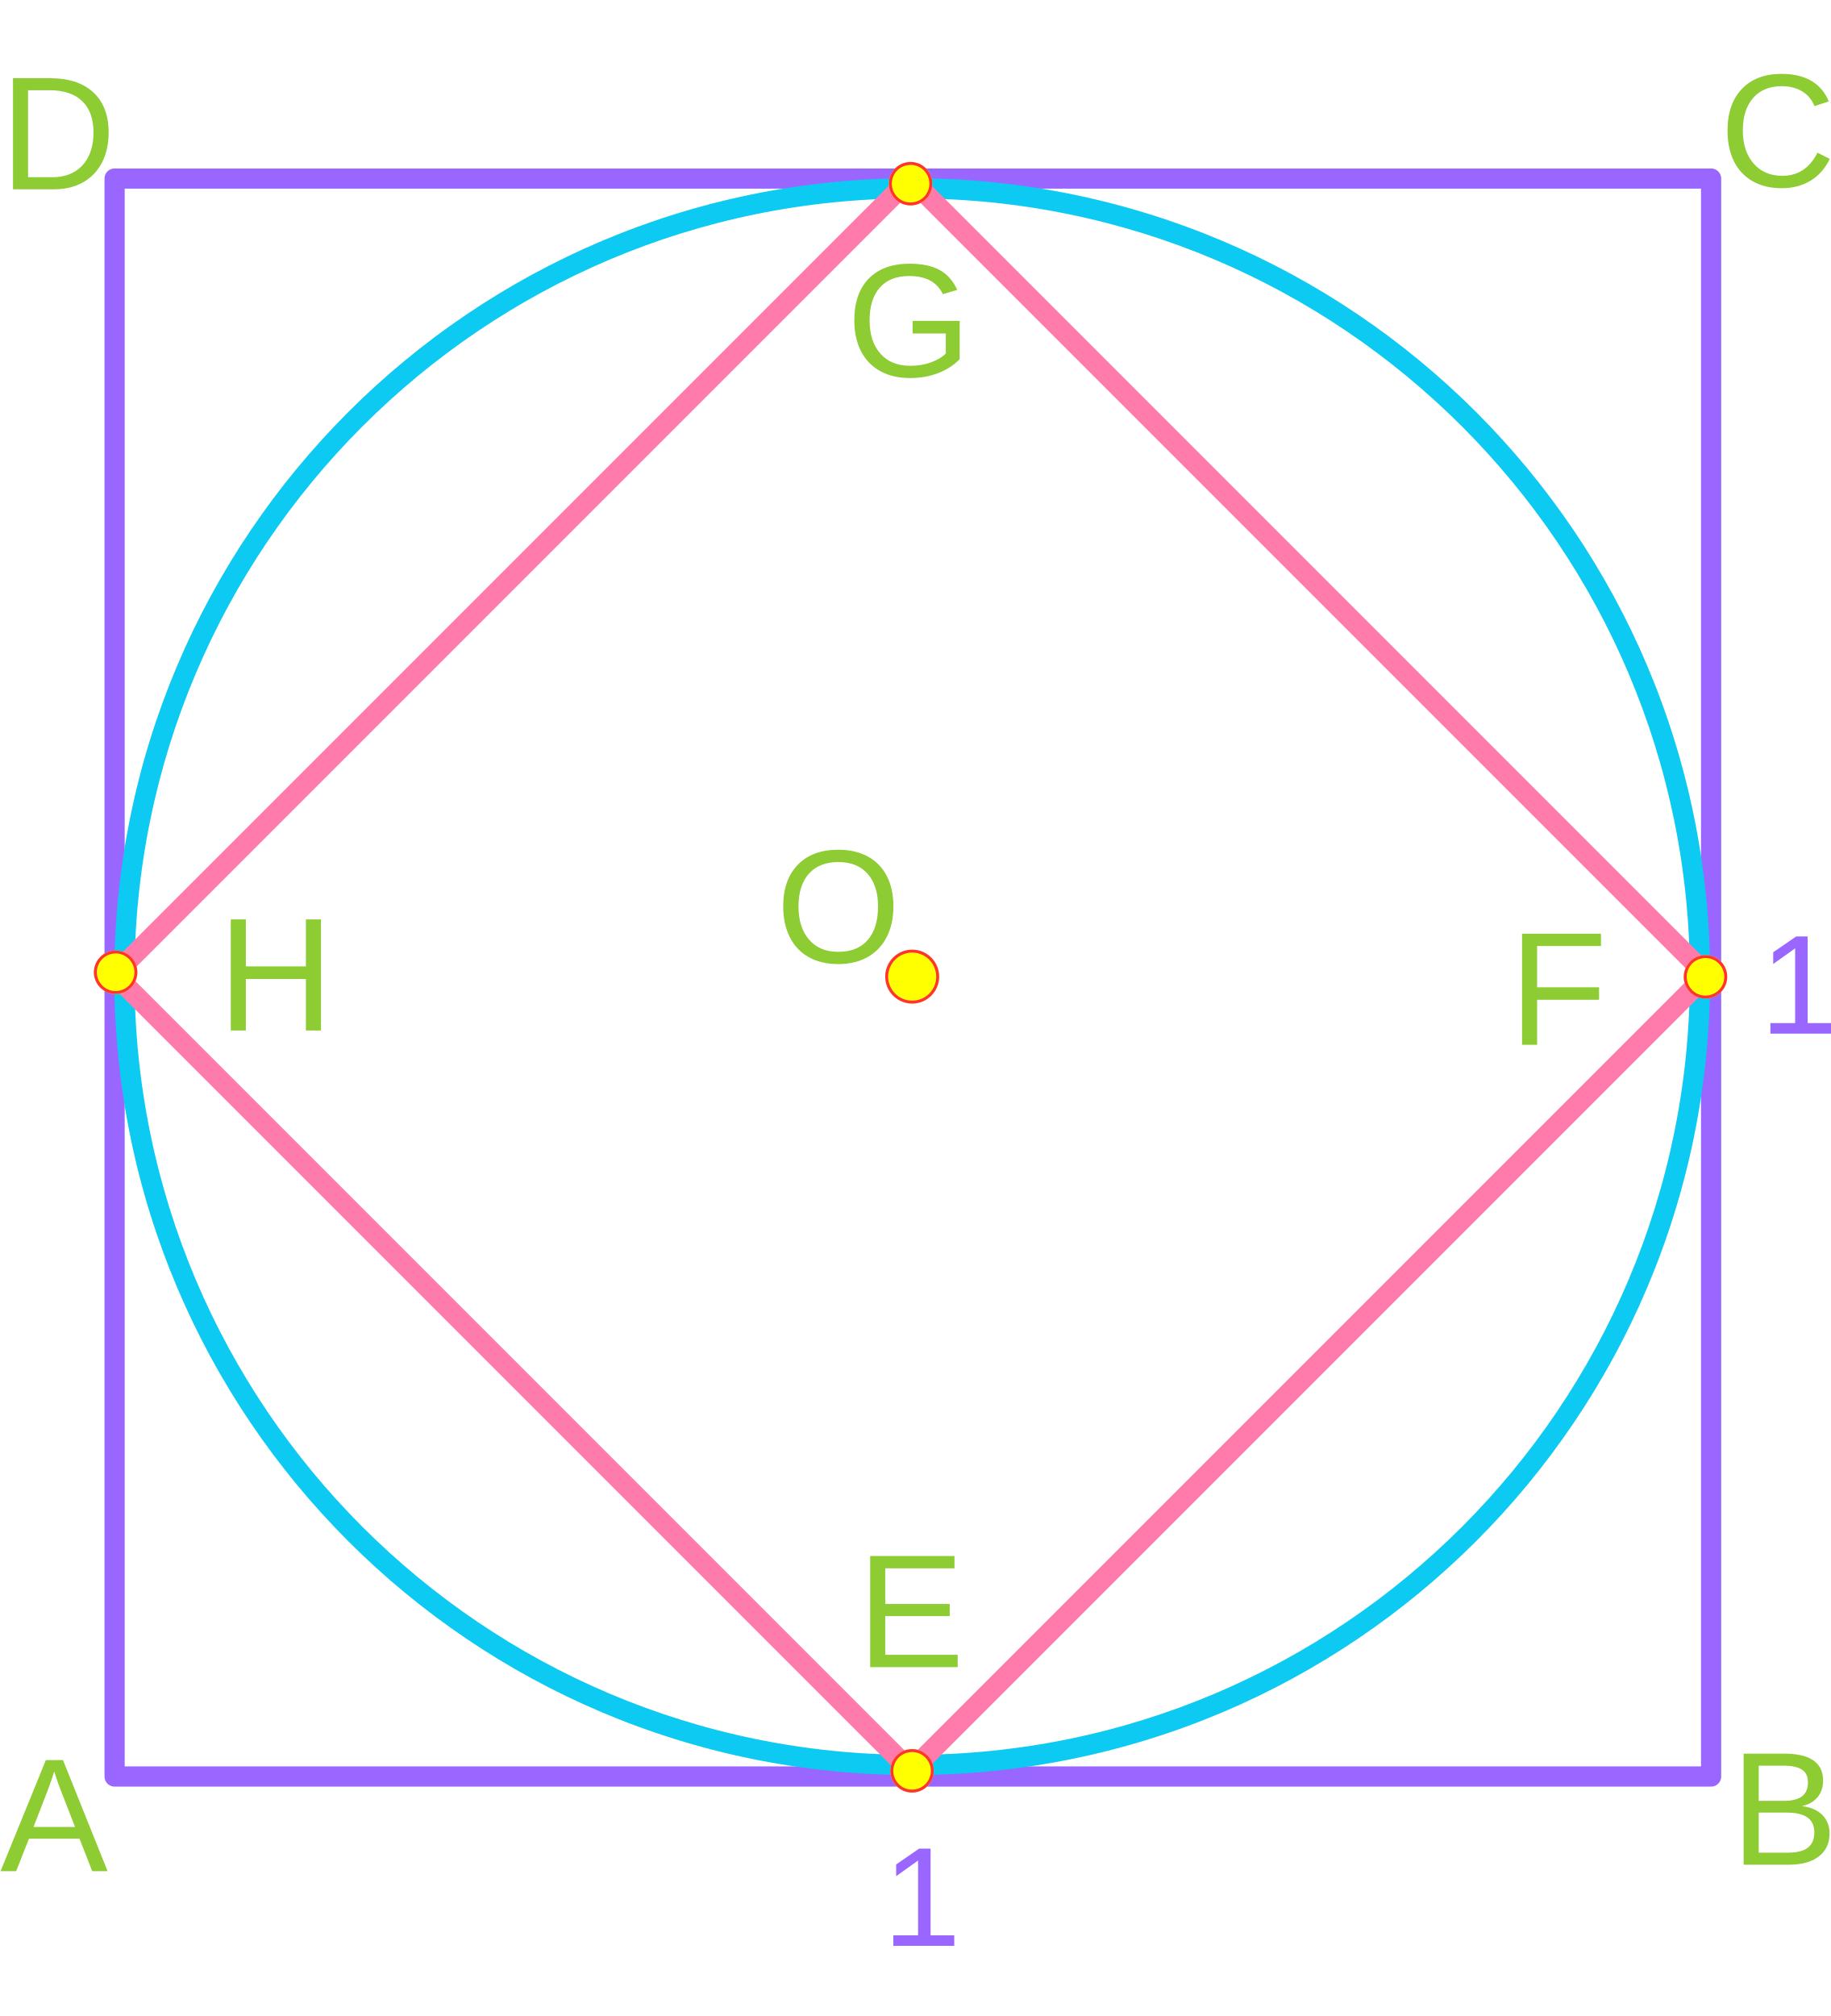
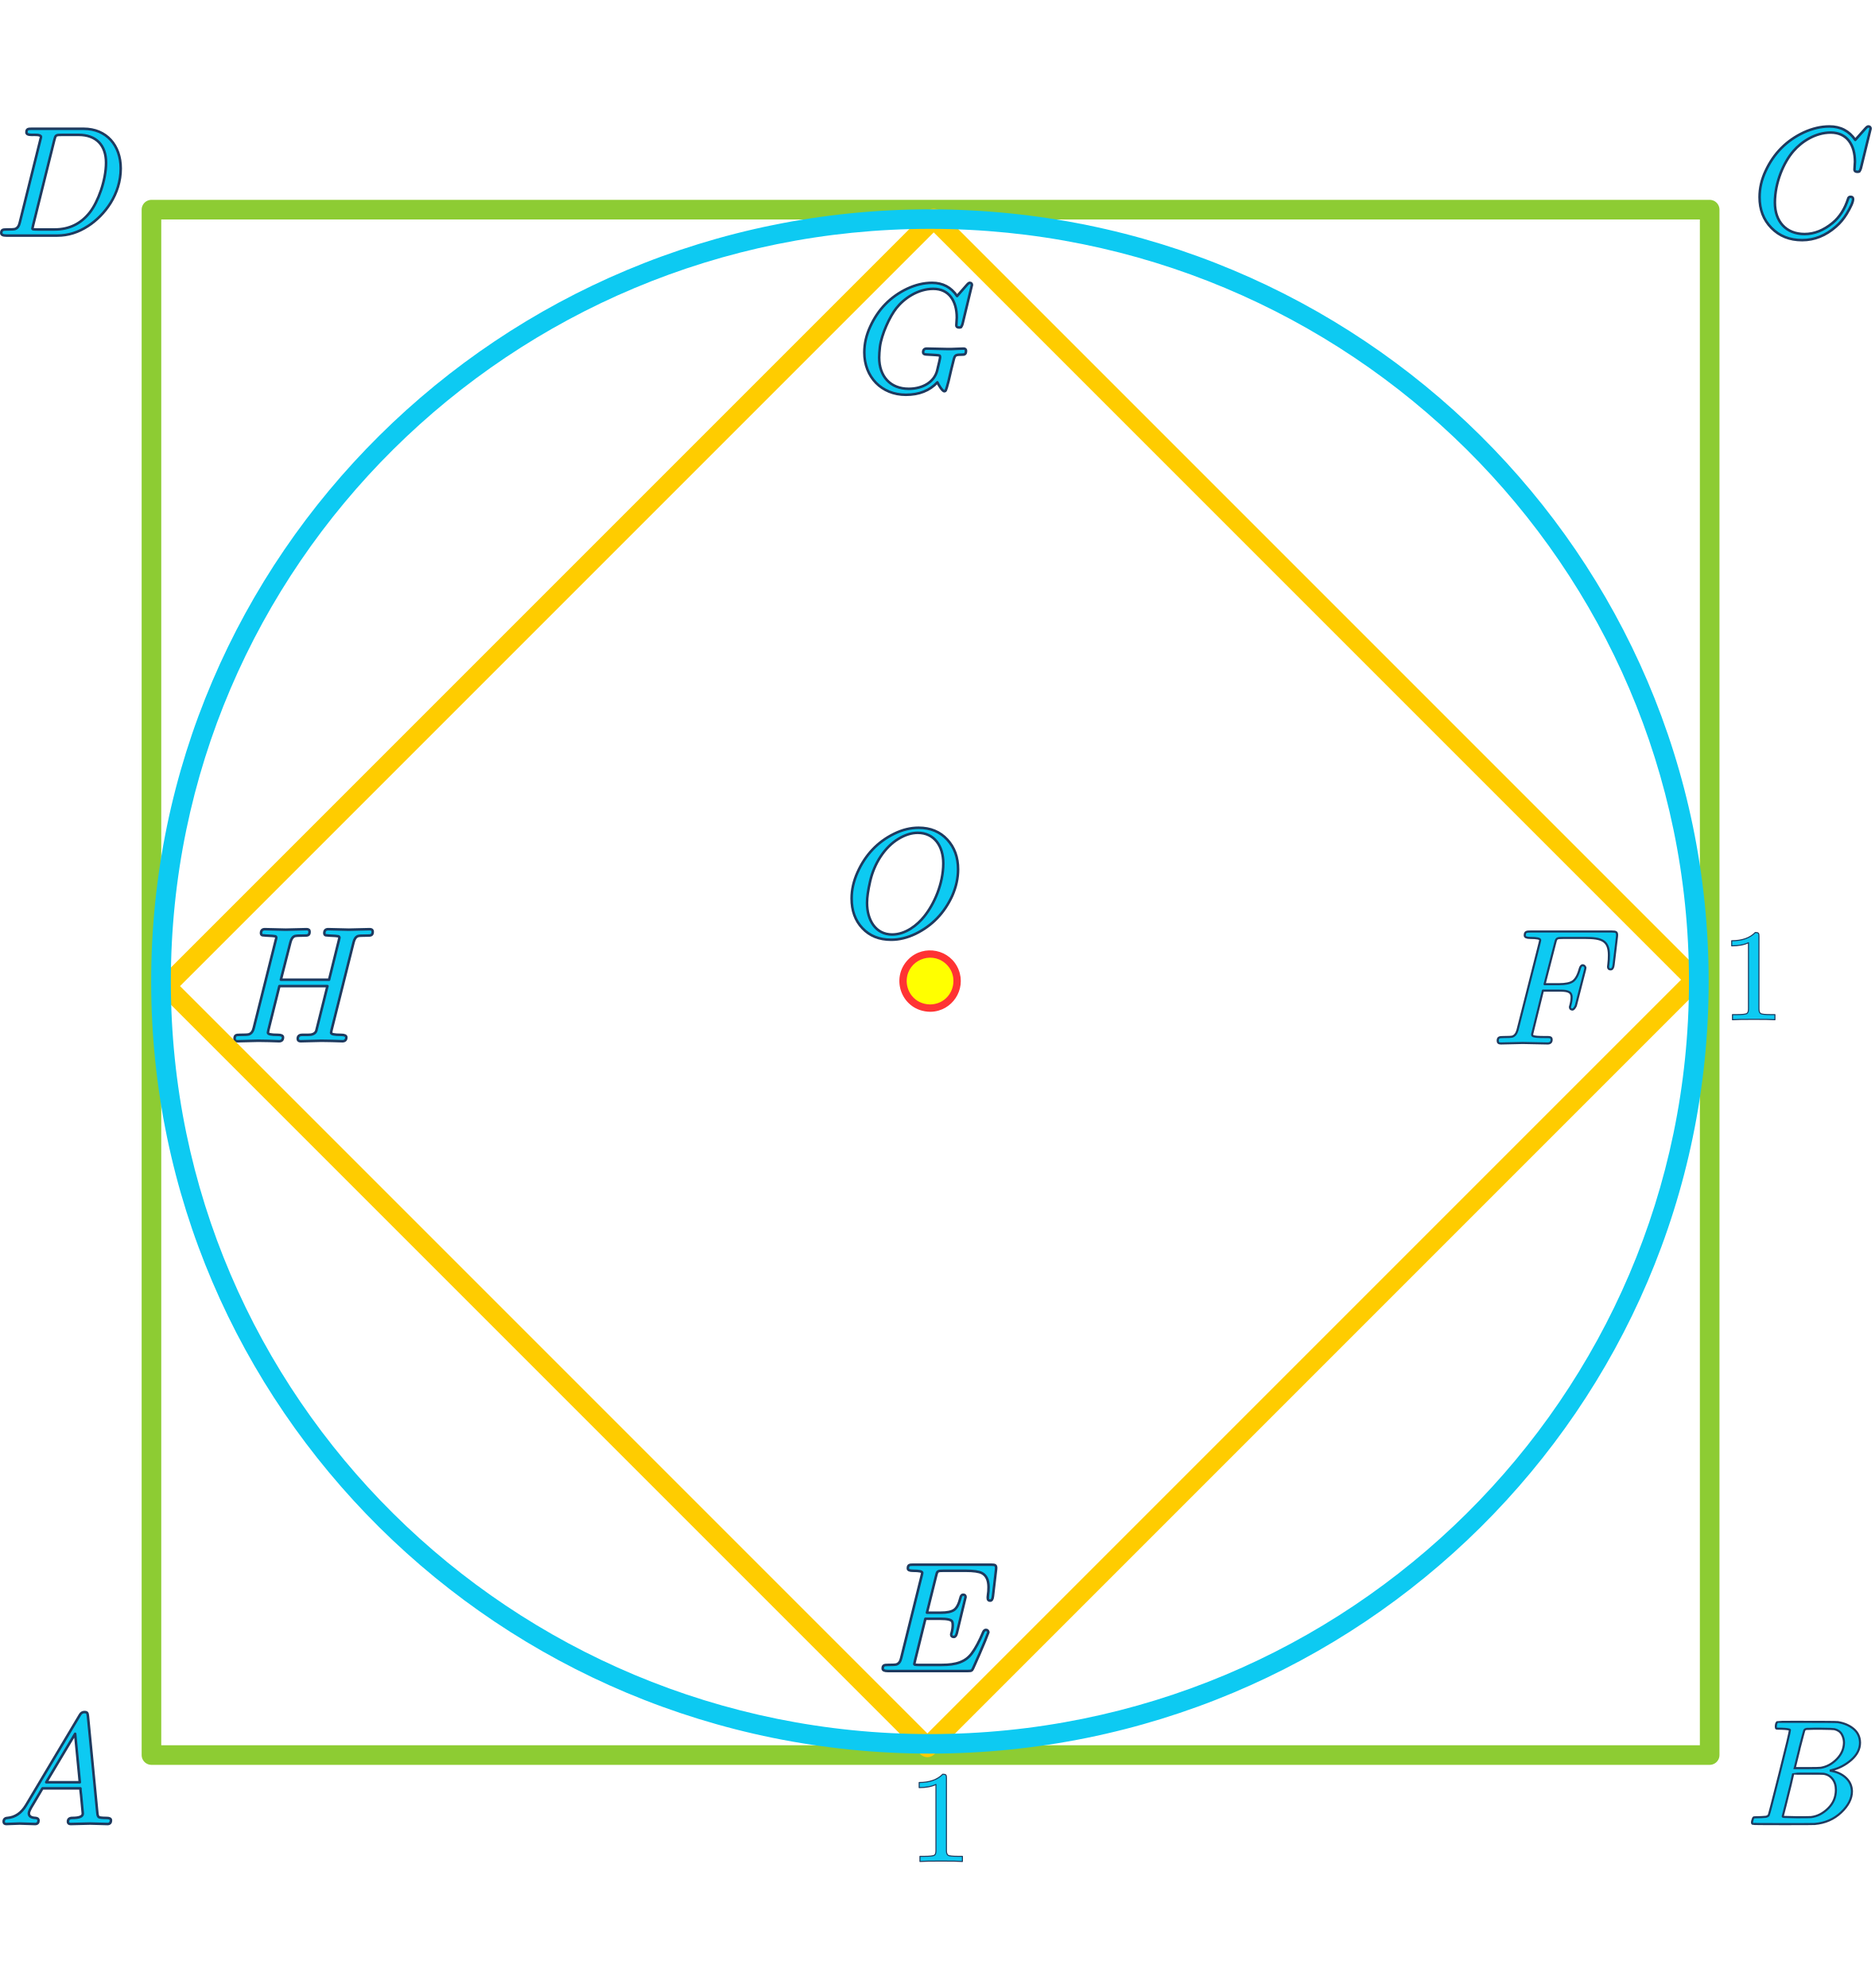
- <svg xmlns="http://www.w3.org/2000/svg" width="198" height="218" viewBox="0 0 1134 1163" version="1.1" xml:space="preserve" style="fill-rule:evenodd;clip-rule:evenodd;stroke-linecap:round;stroke-linejoin:round;stroke-miterlimit:1.5;">
-   <g transform="matrix(87.5,0,0,87.5,595.352,1162.33)">
+ <svg xmlns="http://www.w3.org/2000/svg" width="198" height="210" viewBox="0 0 740 686" version="1.1" xml:space="preserve" style="fill-rule:evenodd;clip-rule:evenodd;stroke-linejoin:round;stroke-miterlimit:2;">
+   <circle cx="367.199" cy="337.892" r="10.681" style="fill:#ff0;" />
+   <path d="M367.199,350.02c-11.229,-0.214 -16.016,-13.347 -8.47,-20.804c6.038,-5.966 16.538,-3.921 19.755,4.231c3.076,7.795 -2.564,16.356 -10.973,16.569c-0.104,0.002 -0.208,0.001 -0.312,0.004Zm0,-2.893c8.99,-0.17 12.311,-11.045 5.872,-16.36c-5.763,-4.757 -14.517,-0.982 -15.08,6.414c-0.349,4.594 2.904,9.787 9.208,9.946Z" style="fill:#f33;" />
+   <path id="MJX-231-NCM-N-31" d="M372.211,651.035c-2.119,2.172 -5.221,3.257 -9.306,3.257l0,2.017c2.689,-0 4.912,-0.414 6.618,-1.241l-0,26.161c-0,0.93 -0.207,1.551 -0.672,1.809c-0.466,0.259 -1.758,0.414 -3.826,0.414l-1.81,-0l0,2.016c1.293,-0.103 4.085,-0.155 8.376,-0.155c4.291,0 7.083,0.052 8.376,0.155l-0,-2.016l-1.81,-0c-2.12,-0 -3.412,-0.155 -3.826,-0.414c-0.414,-0.258 -0.672,-0.879 -0.672,-1.809l-0,-28.643c-0,-1.24 -0.103,-1.551 -1.448,-1.551Z" style="fill:#0dcaf2;fill-rule:nonzero;stroke:#1e3a5f;stroke-width:0.42px;" />
+   <path id="MJX-231-NCM-N-311" d="M693.003,318.72c-2.12,2.172 -5.222,3.257 -9.306,3.257l-0,2.017c2.688,-0 4.912,-0.414 6.618,-1.241l-0,26.161c-0,0.93 -0.207,1.551 -0.672,1.809c-0.466,0.259 -1.758,0.414 -3.826,0.414l-1.81,-0l0,2.016c1.293,-0.103 4.085,-0.155 8.376,-0.155c4.291,-0 7.083,0.052 8.375,0.155l0,-2.016l-1.809,-0c-2.12,-0 -3.412,-0.155 -3.826,-0.414c-0.414,-0.258 -0.672,-0.879 -0.672,-1.809l-0,-28.643c-0,-1.241 -0.104,-1.551 -1.448,-1.551Z" style="fill:#0dcaf2;fill-rule:nonzero;stroke:#1e3a5f;stroke-width:0.42px;" />
+   <g>
+     <g>
+       <path id="MJX-51-NCM-I-1D434" d="M7.746,670.502c1.111,0 4.939,0.186 6.112,0.186c0.926,-0 1.358,-0.494 1.358,-1.42c0,-0.556 -0.37,-0.926 -1.173,-0.988c-1.79,-0.062 -2.654,-0.679 -2.654,-1.852c-0,-0.556 0.555,-1.79 1.728,-3.642c1.667,-2.778 2.84,-4.816 3.643,-6.174l15.001,0c0,0.432 0.062,1.297 0.247,2.655c0.432,4.506 0.679,6.976 0.679,7.284c0,1.173 -1.358,1.729 -4.136,1.729c-1.173,0 -1.729,0.494 -1.729,1.482c0,0.617 0.371,0.926 1.112,0.926c1.481,-0 6.173,-0.186 7.655,-0.186c1.234,0 5.618,0.186 6.852,0.186c0.926,-0 1.358,-0.494 1.358,-1.482c0,-0.617 -0.555,-0.926 -1.666,-0.926c-1.729,0 -2.778,-0.123 -3.087,-0.309c-0.309,-0.185 -0.556,-0.74 -0.618,-1.666l-3.704,-38.153c-0.185,-1.173 -0.123,-1.667 -1.42,-1.667c-0.74,0 -1.358,0.371 -1.79,1.173l-21.237,35.622c-1.852,3.086 -4.321,4.753 -7.346,5c-0.988,0.062 -1.482,0.556 -1.482,1.482c0,0.617 0.371,0.926 1.05,0.926c0.988,-0 4.259,-0.186 5.247,-0.186m21.916,-35.435l1.852,19.137l-13.273,0l11.421,-19.137Z" style="fill:#0dcaf2;fill-rule:nonzero;stroke:#1e3a5f;stroke-width:1px;" />
    </g>
-   <text x="546.689px" y="1162.33px" style="font-family:'ArialMT', 'Arial', sans-serif;font-size:87.5px;fill:#96f;">1</text>
-   <g transform="matrix(87.5,0,0,87.5,1138.63,597.392)">
+   </g>
+   <g>
+     <g>
+       <path id="MJX-51-NCM-I-1D436" d="M700.746,30.565c-0,-7.902 3.457,-15.928 7.346,-20.373c3.149,-3.642 8.581,-7.284 14.693,-7.284c6.42,-0 9.569,4.877 9.569,11.544c-0,0.556 -0.185,2.531 -0.185,3.087c-0,0.555 0.37,0.864 1.173,0.864c0.308,0 0.555,-0.062 0.741,-0.123c0.308,-0.432 0.493,-0.865 0.617,-1.297l3.827,-15.619c0,-0.555 -0.308,-0.864 -0.926,-0.864c-0.247,0 -0.617,0.247 -1.111,0.803l-4.013,4.506c-2.407,-3.519 -5.803,-5.309 -10.186,-5.309c-3.395,0 -6.729,0.803 -10.124,2.346c-6.853,3.21 -11.853,8.272 -15.064,15.187c-1.605,3.395 -2.407,6.852 -2.407,10.371c-0,4.939 1.543,8.952 4.691,12.162c3.149,3.21 7.162,4.815 12.101,4.815c4.877,0 9.322,-1.79 13.334,-5.309c1.667,-1.42 3.087,-3.148 4.26,-5.062c1.667,-2.778 2.531,-4.692 2.531,-5.865c0,-0.556 -0.309,-0.864 -0.988,-0.864c-0.555,-0 -0.864,0.247 -0.987,0.802c-1.297,4.013 -3.334,7.223 -6.112,9.507c-3.519,2.902 -7.223,4.384 -11.051,4.384c-7.408,-0 -11.729,-5.001 -11.729,-12.409Z" style="fill:#0dcaf2;fill-rule:nonzero;stroke:#1e3a5f;stroke-width:1px;" />
    </g>
-   <text x="1089.97px" y="597.392px" style="font-family:'ArialMT', 'Arial', sans-serif;font-size:87.5px;fill:#96f;">1</text>
-   <g transform="matrix(100,0,0,100,1137.22,72.8027)">
+   </g>
+   <g>
+     <g>
+       <path id="MJX-51-NCM-I-1D437" d="M33.034,1.413l-20.496,0c-1.42,0 -2.099,0.062 -2.099,1.42c0,0.679 0.679,0.988 2.038,0.988c1.234,0 3.704,-0.185 3.704,0.803c-0,0.123 -0.062,0.493 -0.247,1.111l-8.149,32.781c-0.309,1.358 -0.926,2.161 -1.852,2.469c-0.432,0.124 -1.544,0.186 -3.457,0.186c-1.359,-0 -1.976,0.123 -1.976,1.42c0,0.679 0.679,0.987 1.976,0.987l20.187,0c4.198,0 8.211,-1.234 12.1,-3.766c6.606,-4.259 12.902,-12.593 12.902,-22.718c0,-9.137 -5.617,-15.681 -14.631,-15.681m8.828,13.397c0,6.976 -3.148,15.434 -6.358,19.57c-3.519,4.506 -8.149,6.791 -13.952,6.791l-6.853,-0c-0.679,-0 -1.111,-0 -1.358,-0.062c-0.371,-0 -0.556,-0.124 -0.556,-0.309c0,-0.123 0.124,-0.555 0.309,-1.358l8.334,-33.522c0.556,-2.037 0.494,-2.099 3.087,-2.099l6.544,0c6.914,0 10.803,4.075 10.803,10.989Z" style="fill:#0dcaf2;fill-rule:nonzero;stroke:#1e3a5f;stroke-width:1px;" />
    </g>
-   <text x="1065.01px" y="72.803px" style="font-family:'ArialMT', 'Arial', sans-serif;font-size:100px;fill:#8dcc33;">C</text>
-   <g transform="matrix(100,0,0,100,72.0691,74.4425)">
+   </g>
+   <g>
+     <g>
+       <path id="MJX-51-NCM-I-1D438" d="M358.435,569.783c0,0.617 0.679,0.926 1.976,0.926c2.469,-0 3.704,0.247 3.704,0.802c-0,0.185 -0.124,0.618 -0.309,1.42l-8.026,32.287c-0.308,1.359 -0.926,2.161 -1.852,2.47c-0.432,0.123 -1.543,0.185 -3.457,0.185c-1.358,0 -1.975,0.124 -1.975,1.42c-0,0.679 0.679,0.988 1.975,0.988l31.67,-0c1.482,-0 1.605,-0.124 2.099,-1.173l2.47,-5.556c1.667,-3.828 2.839,-6.668 3.519,-8.581c-0.124,-0.556 -0.309,-0.927 -0.988,-0.927c-0.432,0 -0.803,0.309 -1.05,0.865c-1.543,3.642 -3.025,6.42 -4.506,8.396c-2.47,3.333 -6.112,4.568 -11.915,4.568l-8.952,0c-0.617,0 -1.049,0 -1.296,-0.062c-0.371,0 -0.556,-0.123 -0.556,-0.308c0,-0.124 0.124,-0.556 0.309,-1.358l4.074,-16.484l5.865,0c2.902,0 4.445,0.371 4.754,1.173c0.123,0.309 0.185,0.741 0.185,1.358c0,0.803 -0.123,1.791 -0.432,2.964c-0.124,0.308 -0.185,0.555 -0.185,0.741c-0,0.617 0.37,0.926 1.049,0.926c0.556,-0 0.926,-0.494 1.173,-1.42l3.457,-14.323c0,-0.617 -0.308,-0.926 -0.987,-0.926c-0.494,0 -0.865,0.432 -1.05,1.297c-0.617,2.407 -1.42,3.951 -2.469,4.691c-1.05,0.741 -2.778,1.112 -5.31,1.112l-5.432,-0l3.58,-14.385c0.494,-2.099 0.494,-2.16 3.087,-2.16l8.581,-0c3.149,-0 5.309,0.308 6.482,0.926c1.729,0.926 2.593,2.778 2.593,5.556c0,1.049 -0.061,2.161 -0.247,3.21c0,0.124 0,0.309 -0.061,0.556l-0,0.555c-0,0.679 0.308,0.988 0.926,0.988c0.617,0 0.987,-0.556 1.111,-1.729l1.235,-10.556c0.185,-1.729 -0.247,-1.914 -1.914,-1.914l-30.806,0c-1.42,0 -2.099,0.062 -2.099,1.482Z" style="fill:#0dcaf2;fill-rule:nonzero;stroke:#1e3a5f;stroke-width:1px;" />
    </g>
-   <text x="-0.148px" y="74.442px" style="font-family:'ArialMT', 'Arial', sans-serif;font-size:100px;fill:#8dcc33;">D</text>
-   <g transform="matrix(100,0,0,100,66.8457,1116.08)">
+   </g>
+   <g>
+     <g>
+       <path d="M703.306,633.058c-1.064,0 -1.695,-0.019 -1.892,-0.059c-0.197,-0.039 -0.296,-0.256 -0.296,-0.65c-0,-1.065 0.217,-1.715 0.651,-1.952c0.039,-0.039 2.602,-0.059 7.688,-0.059c10.211,0 15.593,0.039 16.145,0.118c2.484,0.395 4.554,1.282 6.21,2.662c1.656,1.38 2.504,3.193 2.543,5.441c-0,2.523 -1.143,4.79 -3.43,6.801c-2.287,2.01 -4.909,3.371 -7.866,4.08l-0.591,0.178c2.523,0.355 4.593,1.261 6.209,2.72c1.617,1.459 2.445,3.273 2.484,5.441c0,2.878 -1.419,5.658 -4.258,8.339c-2.839,2.681 -6.328,4.199 -10.468,4.554c-0.276,0.039 -4.435,0.059 -12.478,0.059c-7.886,-0 -11.888,-0.039 -12.006,-0.118c-0.158,-0.119 -0.236,-0.276 -0.236,-0.473c-0,-0.276 0.039,-0.552 0.118,-0.828c0.197,-0.75 0.394,-1.164 0.591,-1.242c0.158,-0.04 0.454,-0.059 0.887,-0.059l0.355,-0c1.065,-0 2.248,-0.06 3.549,-0.178c0.552,-0.118 0.926,-0.355 1.123,-0.71c0.119,-0.157 1.538,-5.638 4.258,-16.441c2.721,-10.803 4.081,-16.5 4.081,-17.091c0,-0.276 -1.123,-0.454 -3.371,-0.533Zm24.721,5.501c-0,-1.183 -0.296,-2.287 -0.887,-3.312c-0.592,-1.025 -1.558,-1.696 -2.898,-2.011c-0.276,-0.079 -2.09,-0.138 -5.441,-0.178l-2.484,0c-0.867,0 -1.557,0.02 -2.07,0.06l-0.769,-0c-0.591,0.039 -0.966,0.236 -1.123,0.591c-0.079,0.158 -0.71,2.523 -1.893,7.097c0,0.118 -0.02,0.236 -0.059,0.355l-1.833,7.451l4.79,0c3.194,0 5.027,-0.039 5.5,-0.118c2.366,-0.394 4.475,-1.538 6.328,-3.43c1.853,-1.893 2.799,-4.061 2.839,-6.505Zm-3.194,18.629c0,-1.735 -0.453,-3.174 -1.36,-4.317c-0.907,-1.144 -2.09,-1.814 -3.548,-2.011c-0.237,-0.04 -1.873,-0.059 -4.909,-0.059c-4.652,-0 -6.998,0.019 -7.038,0.059c0,0.079 -0.335,1.518 -1.005,4.317c-0.67,2.799 -1.36,5.579 -2.07,8.339l-1.065,4.14c0,0.157 0.237,0.236 0.71,0.236c0.473,0 2.07,0.04 4.791,0.119c3.509,-0 5.401,-0.02 5.677,-0.06c2.444,-0.276 4.692,-1.419 6.742,-3.43c2.05,-2.011 3.075,-4.455 3.075,-7.333Z" style="fill:#0dcaf2;fill-rule:nonzero;stroke:#1e3a5f;stroke-width:0.83px;stroke-linejoin:miter;stroke-miterlimit:4;" />
    </g>
-   <text x="0.146px" y="1116.09px" style="font-family:'ArialMT', 'Arial', sans-serif;font-size:100px;fill:#8dcc33;">A</text>
-   <g transform="matrix(100,0,0,100,1138.56,1112.08)">
+   </g>
+   <g>
+     <g>
+       <g>
+         <path id="MJX-163-NCM-I-1D439" d="M601.989,319.889c-0,0.65 0.729,0.975 2.122,0.975c2.653,-0 3.979,0.26 3.979,0.845c0,0.195 -0.133,0.65 -0.331,1.495l-8.622,33.996c-0.398,1.43 -1.061,2.275 -1.99,2.6c-0.464,0.13 -1.658,0.195 -3.714,0.195c-1.459,0 -2.122,0.13 -2.122,1.495c0,0.715 0.398,1.04 1.26,1.04l8.622,-0.195l9.815,0.195c1.061,0 1.592,-0.52 1.592,-1.495c-0,-1.105 -0.73,-1.04 -2.454,-1.04c-2.918,0 -4.576,-0.13 -4.974,-0.455c-0.199,-0.065 -0.265,-0.325 -0.265,-0.65l4.244,-17.226l6.168,0c3.051,0 5.173,0.13 5.173,2.6c-0,0.845 -0.133,1.886 -0.464,3.121c-0.067,0.195 -0.133,0.455 -0.199,0.715c-0,0.715 0.331,1.04 1.061,1.04c0.331,-0.065 0.796,-0.52 1.26,-1.495l3.581,-13.976c0.133,-0.52 0.199,-0.91 0.199,-1.105c-0.199,-0.585 -0.597,-0.91 -1.061,-0.91c-0.531,0 -0.928,0.52 -1.194,1.495c-0.663,2.47 -1.591,4.03 -2.653,4.81c-1.061,0.78 -2.918,1.17 -5.57,1.17l-5.638,0l4.112,-15.99c0.531,-2.21 0.531,-2.275 3.316,-2.275l8.622,-0c6.433,-0 9.351,0.975 9.351,6.76c-0,1.3 -0.066,2.47 -0.199,3.445c-0.066,0.715 -0.133,1.105 -0.133,1.17c0,0.715 0.332,1.04 0.995,1.04c0.663,0 1.061,-0.585 1.194,-1.82l1.326,-11.115c0.199,-1.82 -0.265,-2.015 -2.056,-2.015l-32.098,-0c-1.526,-0 -2.255,0.065 -2.255,1.56Z" style="fill:#0dcaf2;fill-rule:nonzero;stroke:#1e3a5f;stroke-width:0.83px;" />
+       </g>
    </g>
-   <text x="1071.86px" y="1112.08px" style="font-family:'ArialMT', 'Arial', sans-serif;font-size:100px;fill:#8dcc33;">B</text>
-   <g transform="matrix(100,0,0,100,206.969,595.429)">
+   </g>
+   <g>
+     <g>
+       <path id="MJX-217-NCM-I-1D43A" d="M357.64,106.437c5.266,0 9.394,-1.641 12.446,-4.925c0.359,0.791 1.915,3.527 2.752,3.527c0.3,-0 0.479,-0.182 0.599,-0.426c0.119,-0.243 0.538,-1.459 1.077,-3.648l1.077,-4.621c0.359,-1.398 0.598,-2.432 0.778,-3.101c0.658,-2.675 0.658,-2.614 3.889,-2.675c0.778,0 1.137,-0.486 1.137,-1.459c-0,-0.608 -0.299,-0.912 -0.958,-0.912c-1.136,-0 -5.086,0.243 -6.222,0.182l-8.317,-0.182c-0.958,-0 -1.436,0.486 -1.436,1.459c-0,0.547 0.359,0.79 1.077,0.851c3.41,0.183 5.205,0.304 5.385,0.426c0.179,0.121 0.239,0.365 0.239,0.669c0,0.425 -0.419,2.249 -1.197,5.411c-1.196,4.378 -5.624,7.053 -11.189,7.053c-7.3,0 -11.667,-4.925 -11.667,-12.343c-0,-1.155 0.119,-2.614 0.299,-4.256c0.658,-4.986 3.889,-11.978 6.462,-15.2c2.992,-3.831 8.496,-7.662 14.599,-7.662c6.223,0 9.275,4.804 9.275,11.37c-0,0.548 -0.18,2.493 -0.18,3.041c0,0.547 0.359,0.851 1.137,0.851c0.299,-0 0.539,-0.061 0.718,-0.122c0.299,-0.425 0.479,-0.851 0.599,-1.277l3.709,-15.383c0,-0.547 -0.299,-0.851 -0.897,-0.851c-0.24,0 -0.599,0.243 -1.077,0.791l-3.889,4.438c-2.334,-3.466 -5.625,-5.229 -9.873,-5.229c-3.291,0 -6.522,0.791 -9.813,2.311c-6.642,3.161 -11.488,8.147 -14.6,14.957c-1.555,3.344 -2.333,6.749 -2.333,10.215c-0,9.728 6.821,16.72 16.394,16.72Z" style="fill:#0dcaf2;fill-rule:nonzero;stroke:#1e3a5f;stroke-width:1px;" />
    </g>
-   <text x="134.753px" y="595.429px" style="font-family:'ArialMT', 'Arial', sans-serif;font-size:100px;fill:#8dcc33;">H</text>
-   <g transform="matrix(100,0,0,100,601.936,190.377)">
+   </g>
+   <g>
+     <path id="MJX-245-NCM-I-1D442" d="M375.946,304.247c1.521,-3.466 2.312,-6.933 2.312,-10.461c-0,-4.744 -1.399,-8.636 -4.258,-11.738c-2.858,-3.102 -6.629,-4.683 -11.312,-4.683c-3.224,-0 -6.447,0.79 -9.671,2.372c-6.569,3.223 -11.373,8.332 -14.475,15.266c-1.521,3.406 -2.312,6.812 -2.312,10.278c0,4.805 1.399,8.698 4.258,11.739c2.859,3.041 6.629,4.561 11.373,4.561c3.163,0 6.326,-0.79 9.549,-2.311c6.63,-3.223 11.435,-8.271 14.536,-15.023m-3.527,-12.833c-0,8.089 -3.649,16.179 -7.542,20.983c-2.676,3.346 -7.298,7.116 -12.651,7.116c-6.507,0 -9.913,-5.656 -9.913,-12.529c-0,-2.128 0.425,-4.987 1.216,-8.454c1.642,-7.177 5.778,-13.502 11.191,-16.786c2.615,-1.582 5.17,-2.372 7.603,-2.372c6.568,-0 10.096,5.23 10.096,12.042Z" style="fill:#0dcaf2;fill-rule:nonzero;stroke:#1e3a5f;stroke-width:1px;" />
+   </g>
+   <g>
+     <g>
+       <path id="MJX-252-NCM-I-1D43B" d="M147.156,318.382c0,-0.648 -0.388,-0.972 -1.166,-0.972l-8.225,0.194l-8.226,-0.194c-1.036,0 -1.489,0.583 -1.489,1.555c-0,0.453 0.194,0.777 0.518,0.841c0.648,0.065 1.166,0.13 1.49,0.13c2.007,0.065 3.108,0.194 3.432,0.259c0.324,0.065 0.518,0.259 0.518,0.583c-0.064,0.194 -0.129,0.583 -0.259,1.166l-3.821,15.414l-19.042,0l3.757,-14.702c0.324,-1.36 0.907,-2.202 1.749,-2.526c0.453,-0.129 1.554,-0.194 3.368,-0.194c1.748,0 2.461,0 2.461,-1.554c-0,-0.648 -0.389,-0.972 -1.166,-0.972l-8.226,0.194l-8.29,-0.194c-1.036,0 -1.489,0.583 -1.489,1.555c-0,0.453 0.194,0.777 0.582,0.841c0.648,0.065 1.166,0.13 1.49,0.13c2.008,0.065 3.174,0.194 3.498,0.259c0.323,0.065 0.453,0.259 0.453,0.583c-0,0.13 -0.065,0.518 -0.259,1.166l-8.614,34.391c-0.324,1.425 -0.972,2.267 -1.943,2.591c-0.454,0.13 -1.619,0.194 -3.627,0.194c-1.425,0 -2.008,0.13 -2.008,1.555c-0,0.647 0.389,0.971 1.166,0.971l8.161,-0.194l4.08,0.065c0.712,-0 3.433,0.129 4.145,0.129c1.036,0 1.554,-0.518 1.554,-1.554c0,-0.648 -0.712,-0.972 -2.072,-0.972c-2.591,0 -3.886,-0.259 -3.886,-0.842c-0,0 0.065,-0.194 0.194,-1.036l4.34,-17.358l18.976,0l-4.339,17.358c-0.194,0.972 -0.972,1.619 -2.267,1.814c-0.324,0.064 -1.425,0.064 -3.303,0.064c-1.231,0 -1.814,0.519 -1.814,1.555c0,0.647 0.389,0.971 1.166,0.971l8.161,-0.194l4.08,0.065c0.713,-0 3.368,0.129 4.21,0.129c1.037,0 1.555,-0.518 1.555,-1.554c-0,-0.648 -0.713,-0.972 -2.073,-0.972c-2.655,0 -3.951,-0.259 -3.951,-0.842c0,0 0.065,-0.194 0.195,-1.036l8.678,-34.586c0.324,-1.36 0.907,-2.202 1.749,-2.526c0.389,-0.129 1.49,-0.194 3.368,-0.194c1.684,0 2.461,0 2.461,-1.554Z" style="fill:#0dcaf2;fill-rule:nonzero;stroke:#1e3a5f;stroke-width:1px;" />
    </g>
-   <text x="524.152px" y="190.377px" style="font-family:'ArialMT', 'Arial', sans-serif;font-size:100px;fill:#8dcc33;">G</text>
-   <g transform="matrix(100,0,0,100,995.686,604.278)">
-     </g>
-   <text x="934.602px" y="604.278px" style="font-family:'ArialMT', 'Arial', sans-serif;font-size:100px;fill:#8dcc33;">F</text>
-   <g transform="matrix(100,0,0,100,597.506,989.703)">
-     </g>
-   <text x="530.807px" y="989.703px" style="font-family:'ArialMT', 'Arial', sans-serif;font-size:100px;fill:#8dcc33;">E</text>
-   <g transform="matrix(100,0,0,100,558.188,553.307)">
-     </g>
-   <text x="480.405px" y="553.307px" style="font-family:'ArialMT', 'Arial', sans-serif;font-size:100px;fill:#8dcc33;">O</text>
-   <circle cx="565.036" cy="562.07" r="16.699" style="fill:#ff0;" />
-   <path d="M565.036,545.371c9.216,-0 16.699,7.482 16.699,16.699c-0,9.216 -7.483,16.699 -16.699,16.699c-9.217,0 -16.7,-7.483 -16.7,-16.699c0,-9.217 7.483,-16.699 16.7,-16.699Zm0.004,1.8l0,0.007c-0.992,0.019 -2.806,0.039 -5.292,0.968c-8.556,3.194 -12.699,14.009 -6.959,22.394c5.898,8.615 19.276,8.762 25.074,-0.907c4.892,-8.158 0.793,-19.502 -9.286,-22.03c-1.71,-0.429 -3.429,-0.431 -3.537,-0.432Z" style="fill:#f33;" />
-   <path d="M-657.93,-985.038l528.179,-366.763" style="fill:none;stroke:#33cc7b;stroke-width:12.5px;" />
-   <path d="M317.819,-1053.35l1039.55,-0" style="fill:none;stroke:#33cc7b;stroke-width:12.5px;" />
-   <rect x="70.984" y="67.81" width="988.923" height="989.641" style="fill:none;stroke:#96f;stroke-width:12.5px;" />
-   <path d="M565.036,67.608c272.775,0 494.234,221.561 494.234,494.462c0,272.901 -221.459,494.461 -494.234,494.461c-272.776,0 -494.235,-221.56 -494.235,-494.461c-0,-272.901 221.459,-494.462 494.235,-494.462Zm-0,12.5c-265.879,0 -481.735,215.962 -481.735,481.962c-0,266 215.856,481.961 481.735,481.961c265.878,0 481.734,-215.961 481.734,-481.961c0,-266 -215.856,-481.962 -481.734,-481.962Z" style="fill:#0dcaf2;" />
-   <path d="M1057.18,561.077l-493.316,-493.317l-492.958,492.959l493.316,493.316l492.958,-492.958Z" style="fill:none;stroke:#ff7bac;stroke-width:12.5px;" />
-   <circle cx="71.628" cy="559.363" r="13.458" style="fill:#ff0;" />
-   <path d="M71.628,545.906c7.427,-0 13.457,6.03 13.457,13.457c0,7.427 -6.03,13.458 -13.457,13.458c-7.428,-0 -13.458,-6.031 -13.458,-13.458c0,-7.427 6.03,-13.457 13.458,-13.457Zm-0,1.807c-10.786,0.206 -15.388,12.818 -8.136,19.984c5.899,5.83 16.146,3.672 19.079,-4.331c2.726,-7.44 -2.681,-15.447 -10.642,-15.649c-0.1,-0.002 -0.201,-0.001 -0.301,-0.004Z" style="fill:#f33;" />
-   <circle cx="564.044" cy="70.987" r="13.458" style="fill:#ff0;" />
-   <path d="M564.044,57.529c7.427,0 13.457,6.03 13.457,13.458c0,7.427 -6.03,13.457 -13.457,13.457c-7.427,0 -13.458,-6.03 -13.458,-13.457c0,-7.428 6.031,-13.458 13.458,-13.458Zm-0,1.808c-10.786,0.206 -15.388,12.818 -8.136,19.984c5.899,5.829 16.147,3.672 19.079,-4.331c2.726,-7.44 -2.681,-15.447 -10.642,-15.649c-0.1,-0.003 -0.201,-0.002 -0.301,-0.004Z" style="fill:#f33;" />
-   <circle cx="1056.44" cy="562.185" r="13.458" style="fill:#ff0;" />
-   <path d="M1056.44,548.728c7.428,-0 13.458,6.03 13.458,13.457c0,7.428 -6.03,13.458 -13.458,13.458c-7.427,0 -13.457,-6.03 -13.457,-13.458c-0,-7.427 6.03,-13.457 13.457,-13.457Zm0,1.808c-10.785,0.205 -15.387,12.818 -8.136,19.984c5.9,5.829 16.147,3.672 19.079,-4.331c2.727,-7.441 -2.68,-15.447 -10.641,-15.649c-0.101,-0.003 -0.201,-0.002 -0.302,-0.004Z" style="fill:#f33;" />
-   <circle cx="564.961" cy="1053.93" r="13.458" style="fill:#ff0;" />
-   <path d="M564.961,1040.47c7.427,-0 13.458,6.03 13.458,13.457c-0,7.428 -6.031,13.458 -13.458,13.458c-7.427,-0 -13.457,-6.03 -13.457,-13.458c-0,-7.427 6.03,-13.457 13.457,-13.457Zm0,1.807c-10.786,0.206 -15.388,12.819 -8.136,19.984c5.899,5.83 16.147,3.672 19.079,-4.331c2.726,-7.44 -2.681,-15.447 -10.642,-15.649c-0.1,-0.002 -0.201,-0.001 -0.301,-0.004Z" style="fill:#f33;" />
+   </g>
+   <rect x="59.793" y="33.345" width="615.202" height="610.111" style="fill:none;stroke:#8dcc33;stroke-width:7.74px;stroke-linecap:round;stroke-miterlimit:1.5;" />
+   <path d="M368.642,36.847l300.528,300.528l-303.036,303.036l-300.528,-300.528l303.036,-303.036Z" style="fill:none;stroke:#fc0;stroke-width:7.74px;stroke-linecap:round;stroke-miterlimit:1.5;" />
+   <path d="M367.14,33.22c169.691,0 307.459,136.592 307.459,304.835c0,168.242 -137.768,304.834 -307.459,304.834c-169.693,-0 -307.461,-136.592 -307.461,-304.834c0,-168.243 137.768,-304.835 307.461,-304.835Zm-0,7.707c-165.402,-0 -299.685,133.139 -299.685,297.128c0,163.988 134.283,297.127 299.685,297.127c165.4,0 299.683,-133.139 299.683,-297.127c-0,-163.989 -134.283,-297.128 -299.683,-297.128Z" style="fill:#0dcaf2;" />
</svg>
